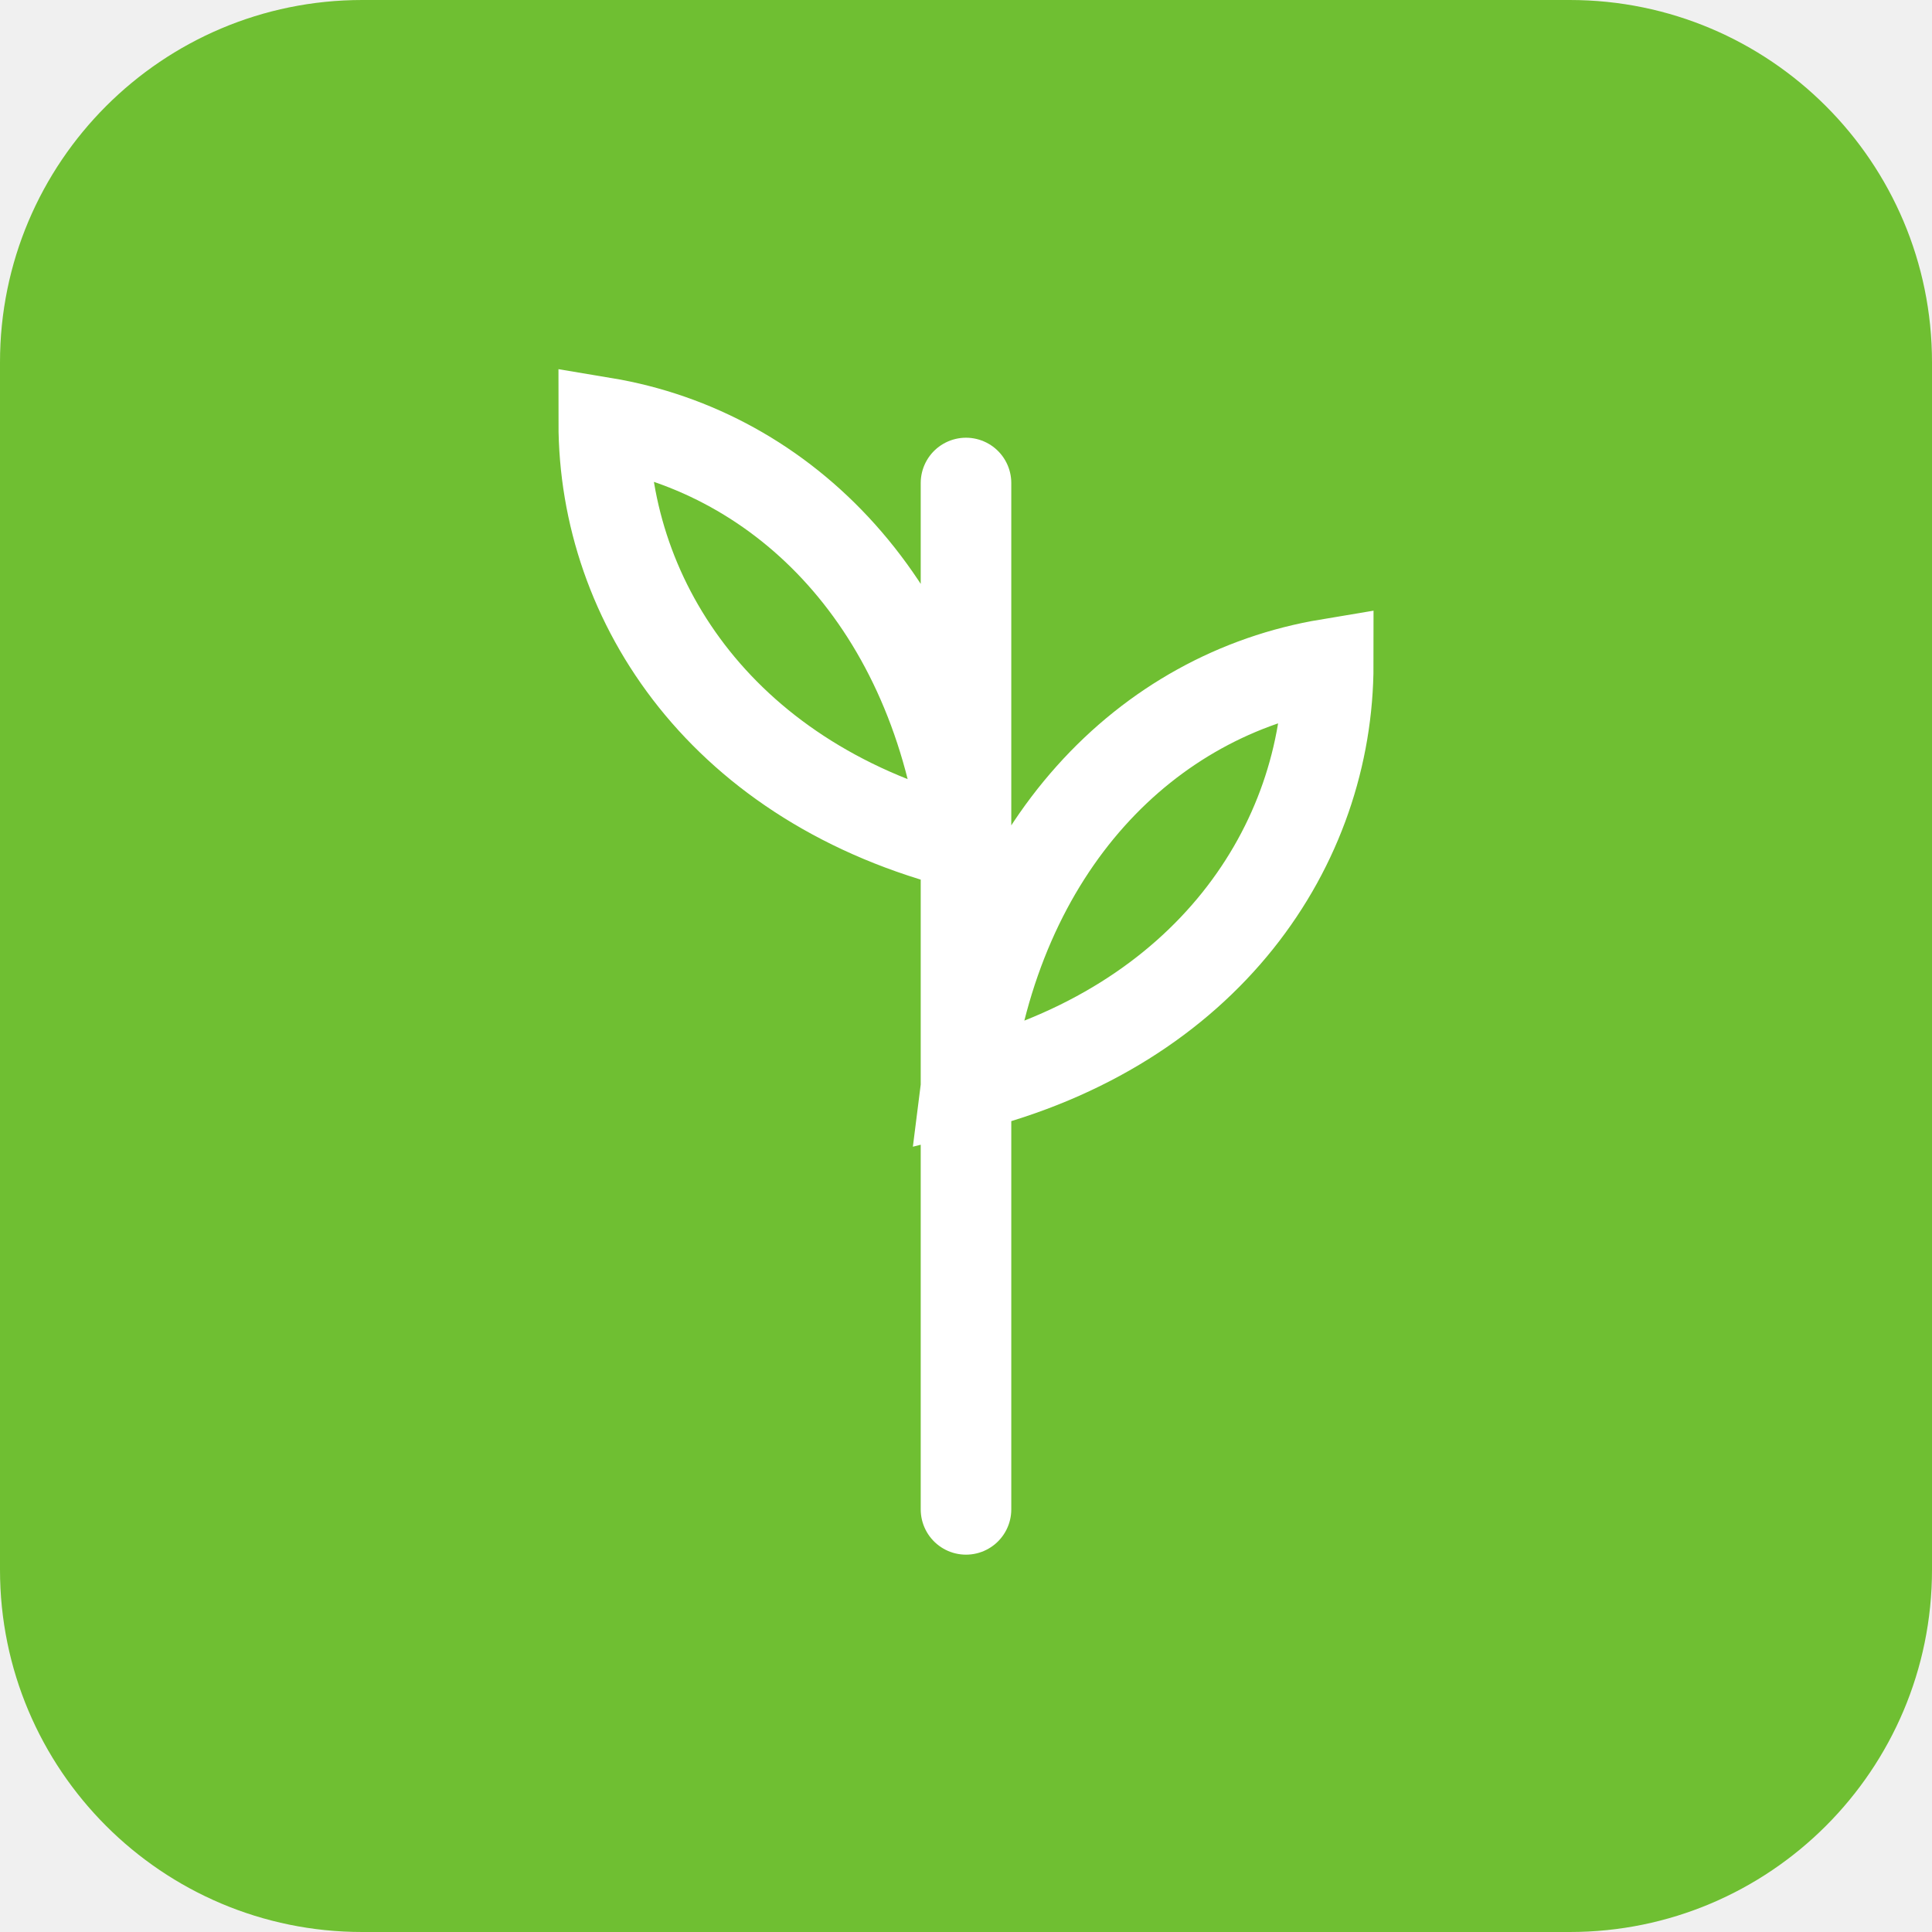
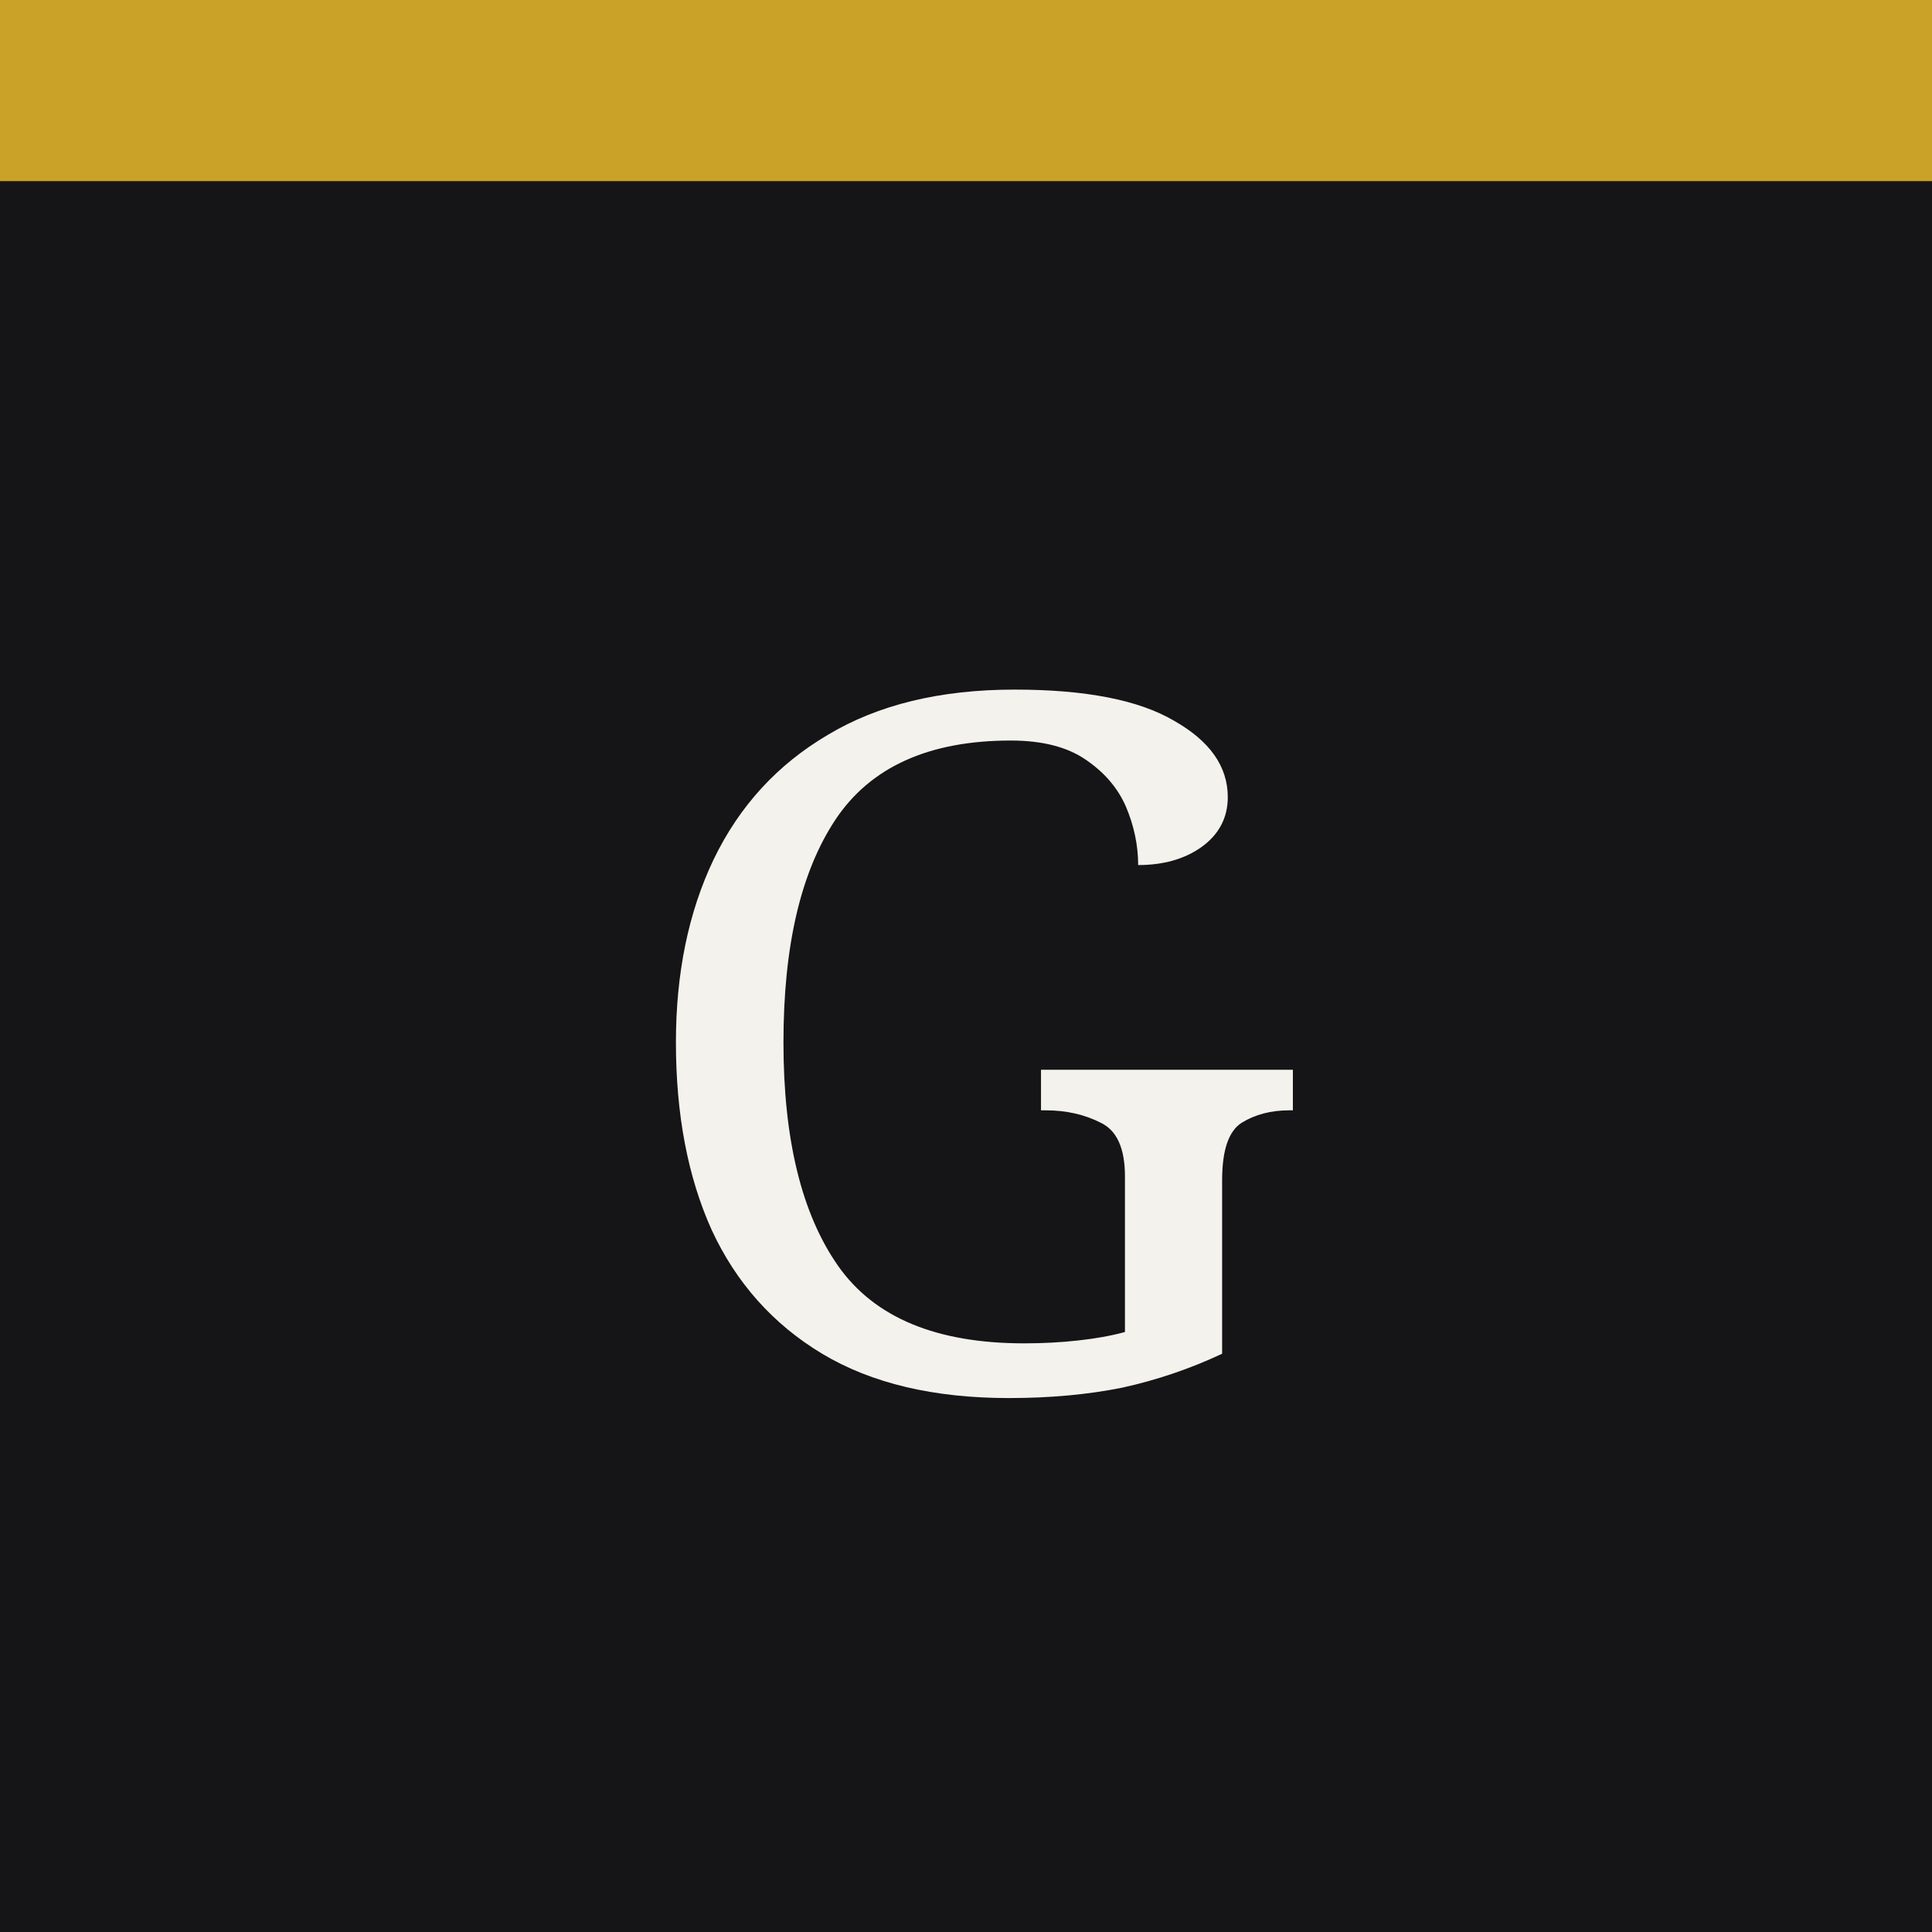
- <svg xmlns="http://www.w3.org/2000/svg" viewBox="0 0 64 64">
-   <rect width="64" height="64" rx="12" fill="#6fbf32" />
-   <path d="M32 50V16M32 28c-8-2-12-8-12-14 6 1 11 6 12 14zm0 8c8-2 12-8 12-14-6 1-11 6-12 14z" fill="none" stroke="#fff" stroke-width="3" stroke-linecap="round" />
+ <svg xmlns="http://www.w3.org/2000/svg" viewBox="0 0 32 32">
+   <rect width="32" height="32" fill="#151517" />
+   <rect width="32" height="3" fill="#c9a227" />
+   <text x="16" y="23" text-anchor="middle" font-family="Georgia, serif" font-size="16" fill="#f4f2ec">G</text>
</svg>
